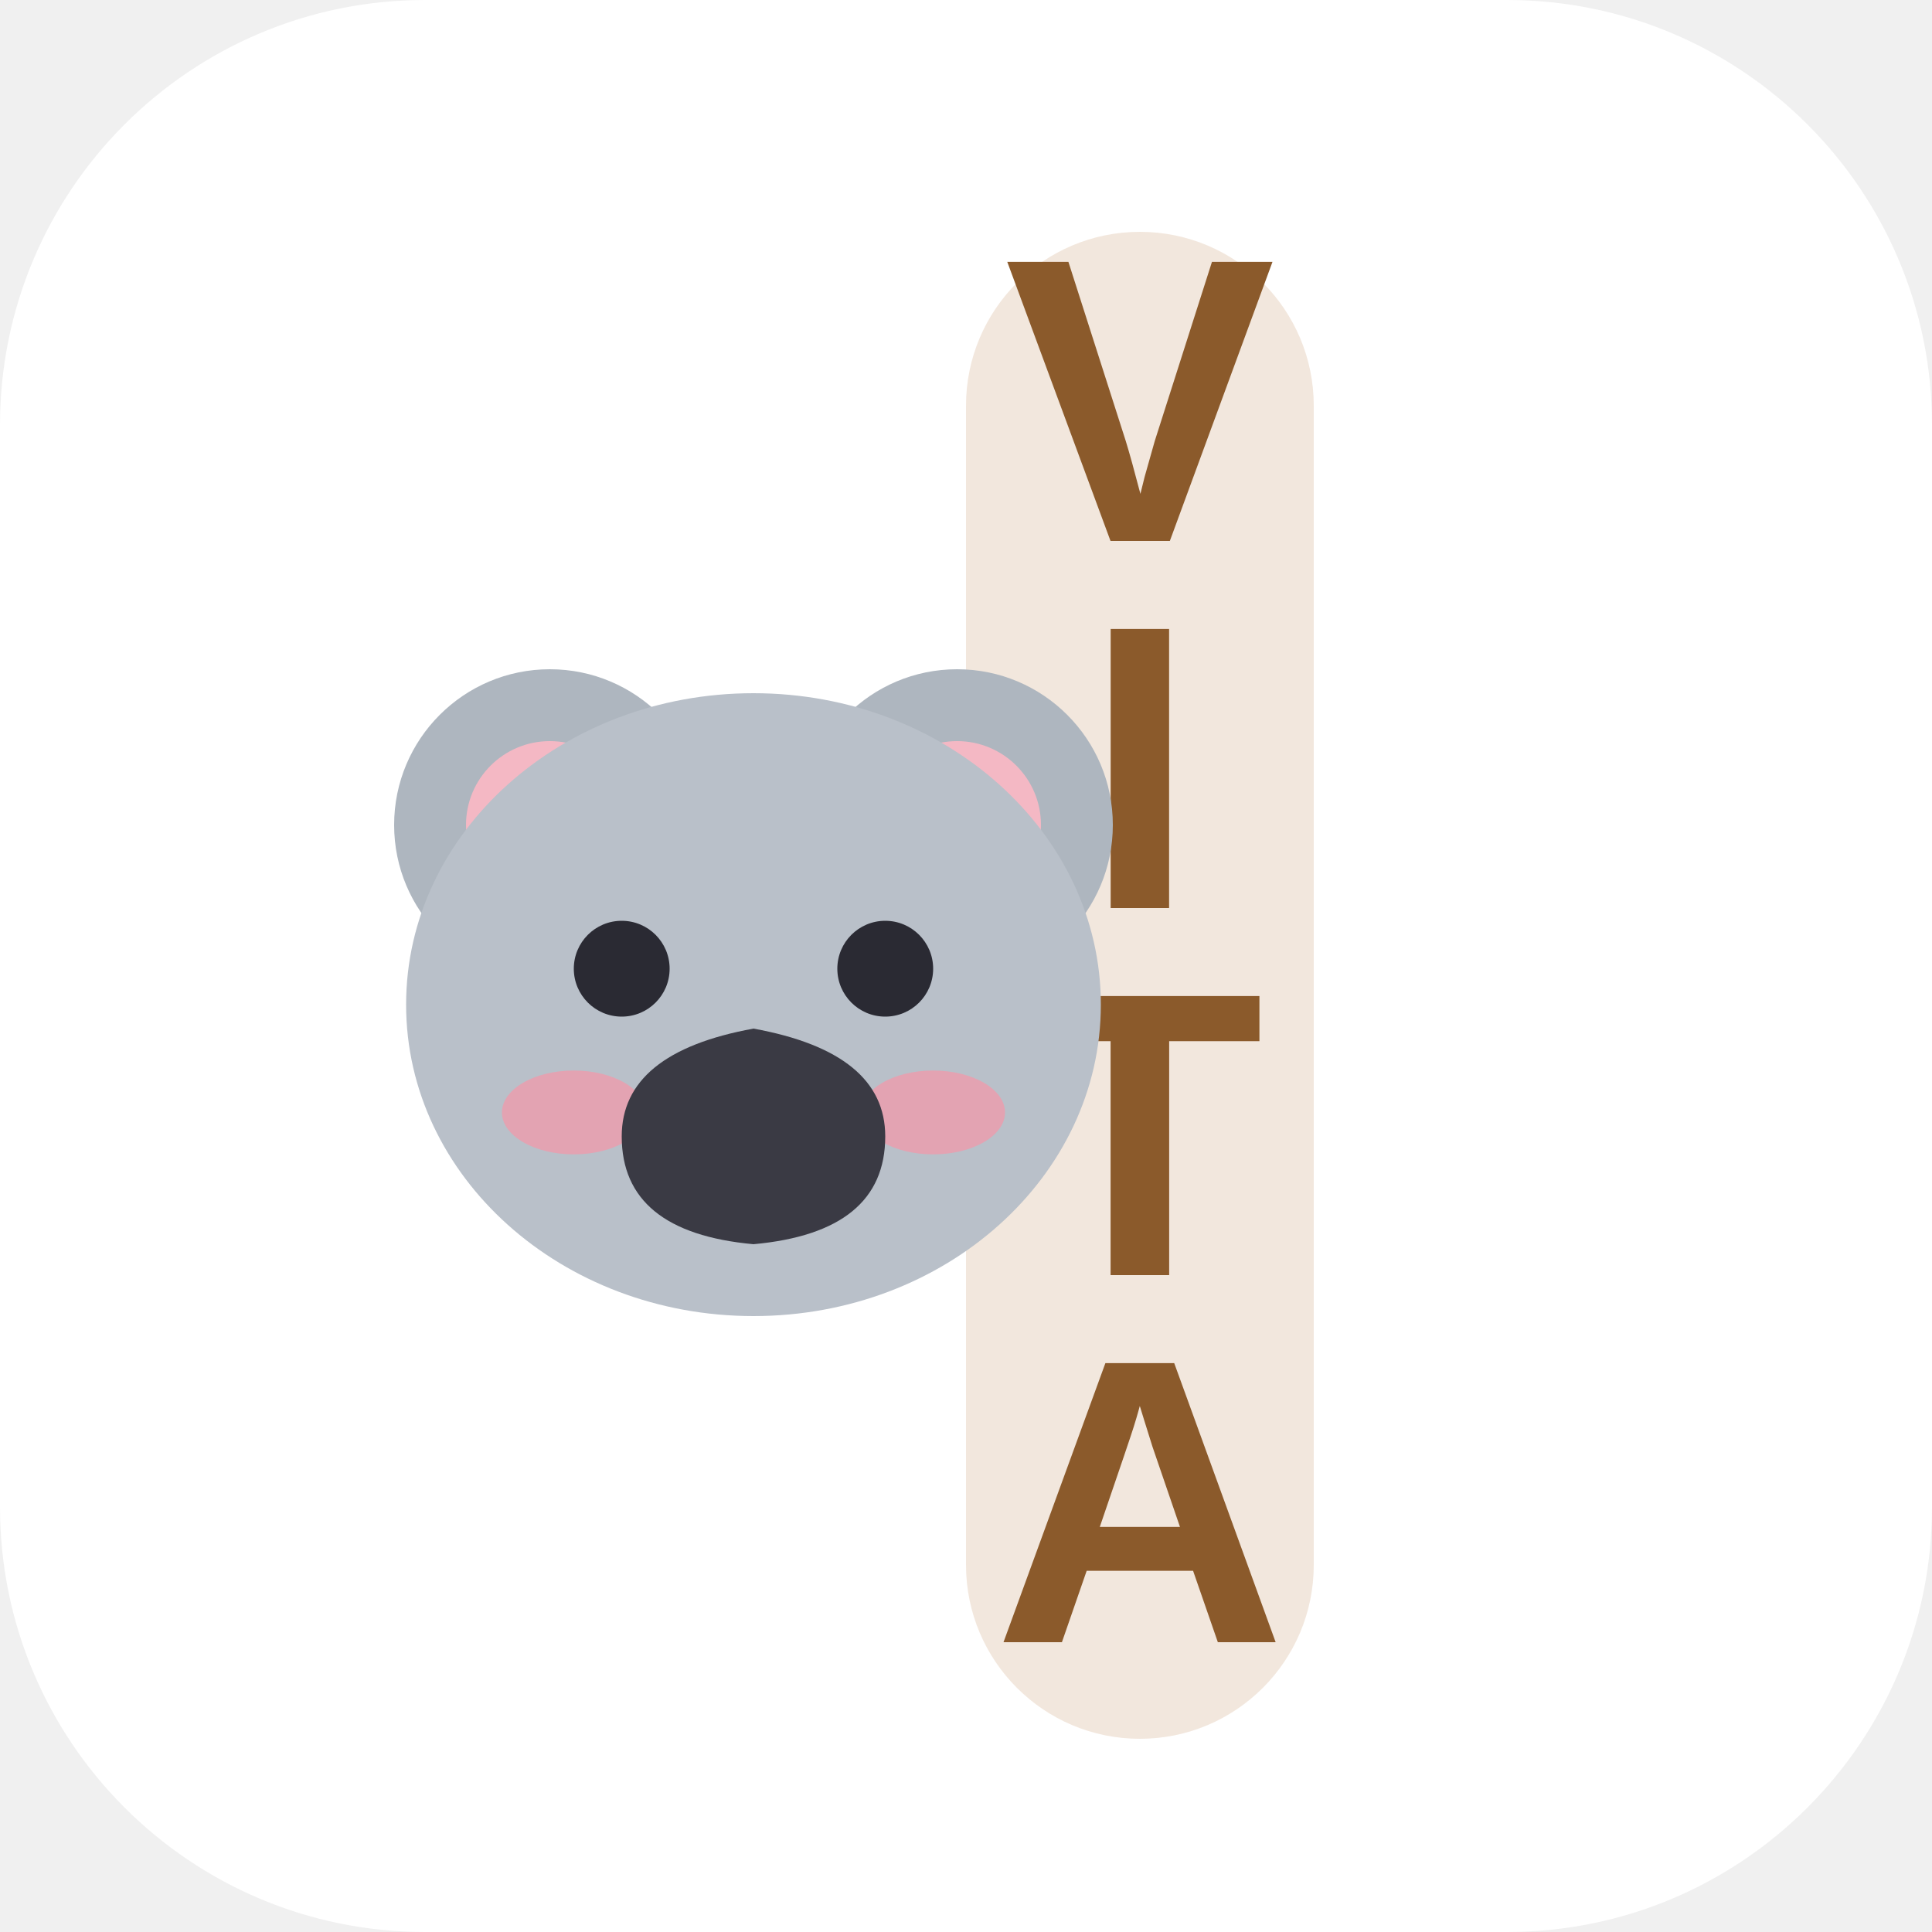
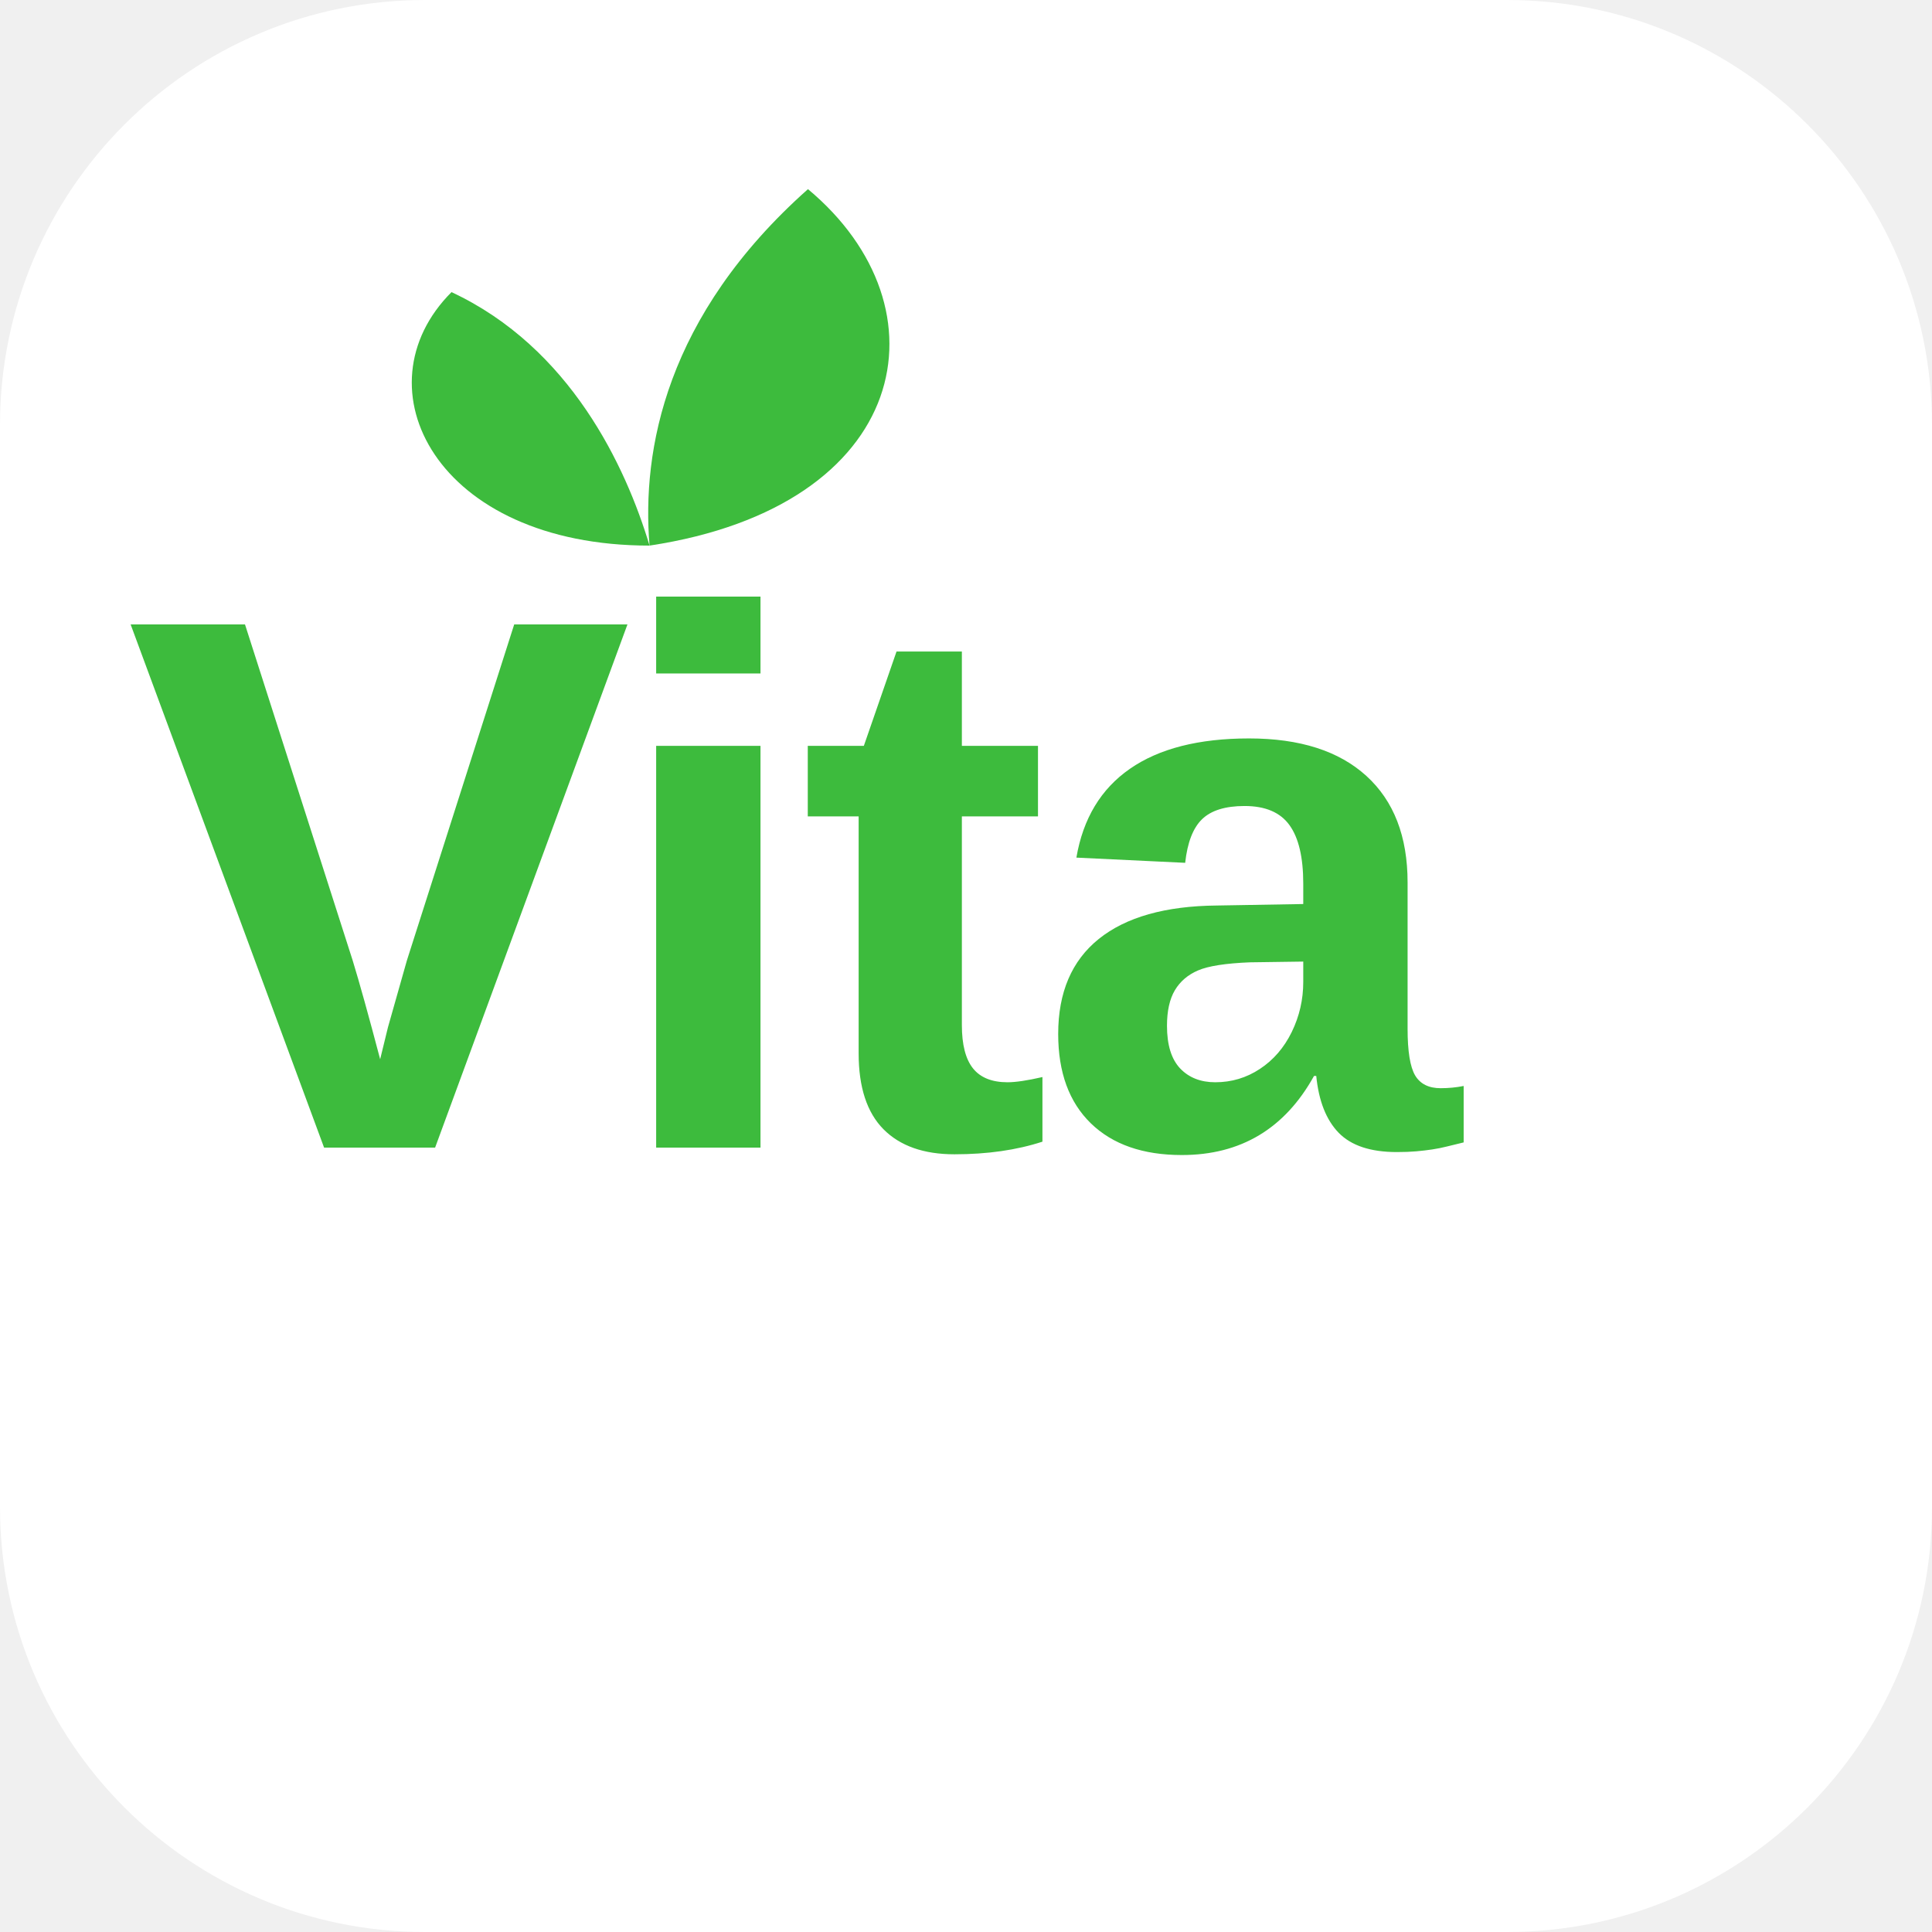
<svg xmlns="http://www.w3.org/2000/svg" viewBox="0 0 200 200">
  <rect width="200" height="200" rx="44" fill="#ffffff" />
-   <rect x="100" y="24" width="36" height="156" rx="18" fill="#B97A43" opacity="0.18" />
-   <g font-family="Arial, sans-serif" font-weight="900" font-size="42" fill="#8B5A2B" text-anchor="middle">
-     <text x="118" y="56">V</text>
-     <text x="118" y="94">I</text>
-     <text x="118" y="132">T</text>
-     <text x="118" y="170">A</text>
-   </g>
-   <g transform="translate(78 104) scale(0.62)">
-     <circle cx="-34" cy="-30" r="26" fill="#AEB6BF" />
-     <circle cx="34" cy="-30" r="26" fill="#AEB6BF" />
-     <circle cx="-34" cy="-30" r="14" fill="#F4B8C4" />
-     <circle cx="34" cy="-30" r="14" fill="#F4B8C4" />
-     <ellipse cx="0" cy="0" rx="58" ry="52" fill="#B9C0C9" />
-     <ellipse cx="-30" cy="18" rx="12" ry="7" fill="#FF8FA3" opacity="0.6" />
-     <ellipse cx="30" cy="18" rx="12" ry="7" fill="#FF8FA3" opacity="0.6" />
-     <circle cx="-22" cy="-6" r="8" fill="#2A2A33" />
-     <circle cx="22" cy="-6" r="8" fill="#2A2A33" />
-     <path d="M0 4 q22 4 22 18 q0 16 -22 18 q-22 -2 -22 -18 q0 -14 22 -18 Z" fill="#3A3A44" />
+   <g transform="translate(0 4) scale(0.82)" transform-origin="100 100">
+     <text x="100" y="140" font-family="Arial, sans-serif" font-weight="800" font-size="96" fill="#3DBB3D" text-anchor="middle" letter-spacing="-2">Vita</text>
+     <g fill="#3DBB3D">
+       <path d="M82 64 C 55 64 45 44 57 32 C 72 39 79 54 82 64 Z" />
+       <path d="M82 64 C 115 59 120 34 102 19 C 84 35 81 52 82 64 Z" />
+     </g>
  </g>
</svg>
